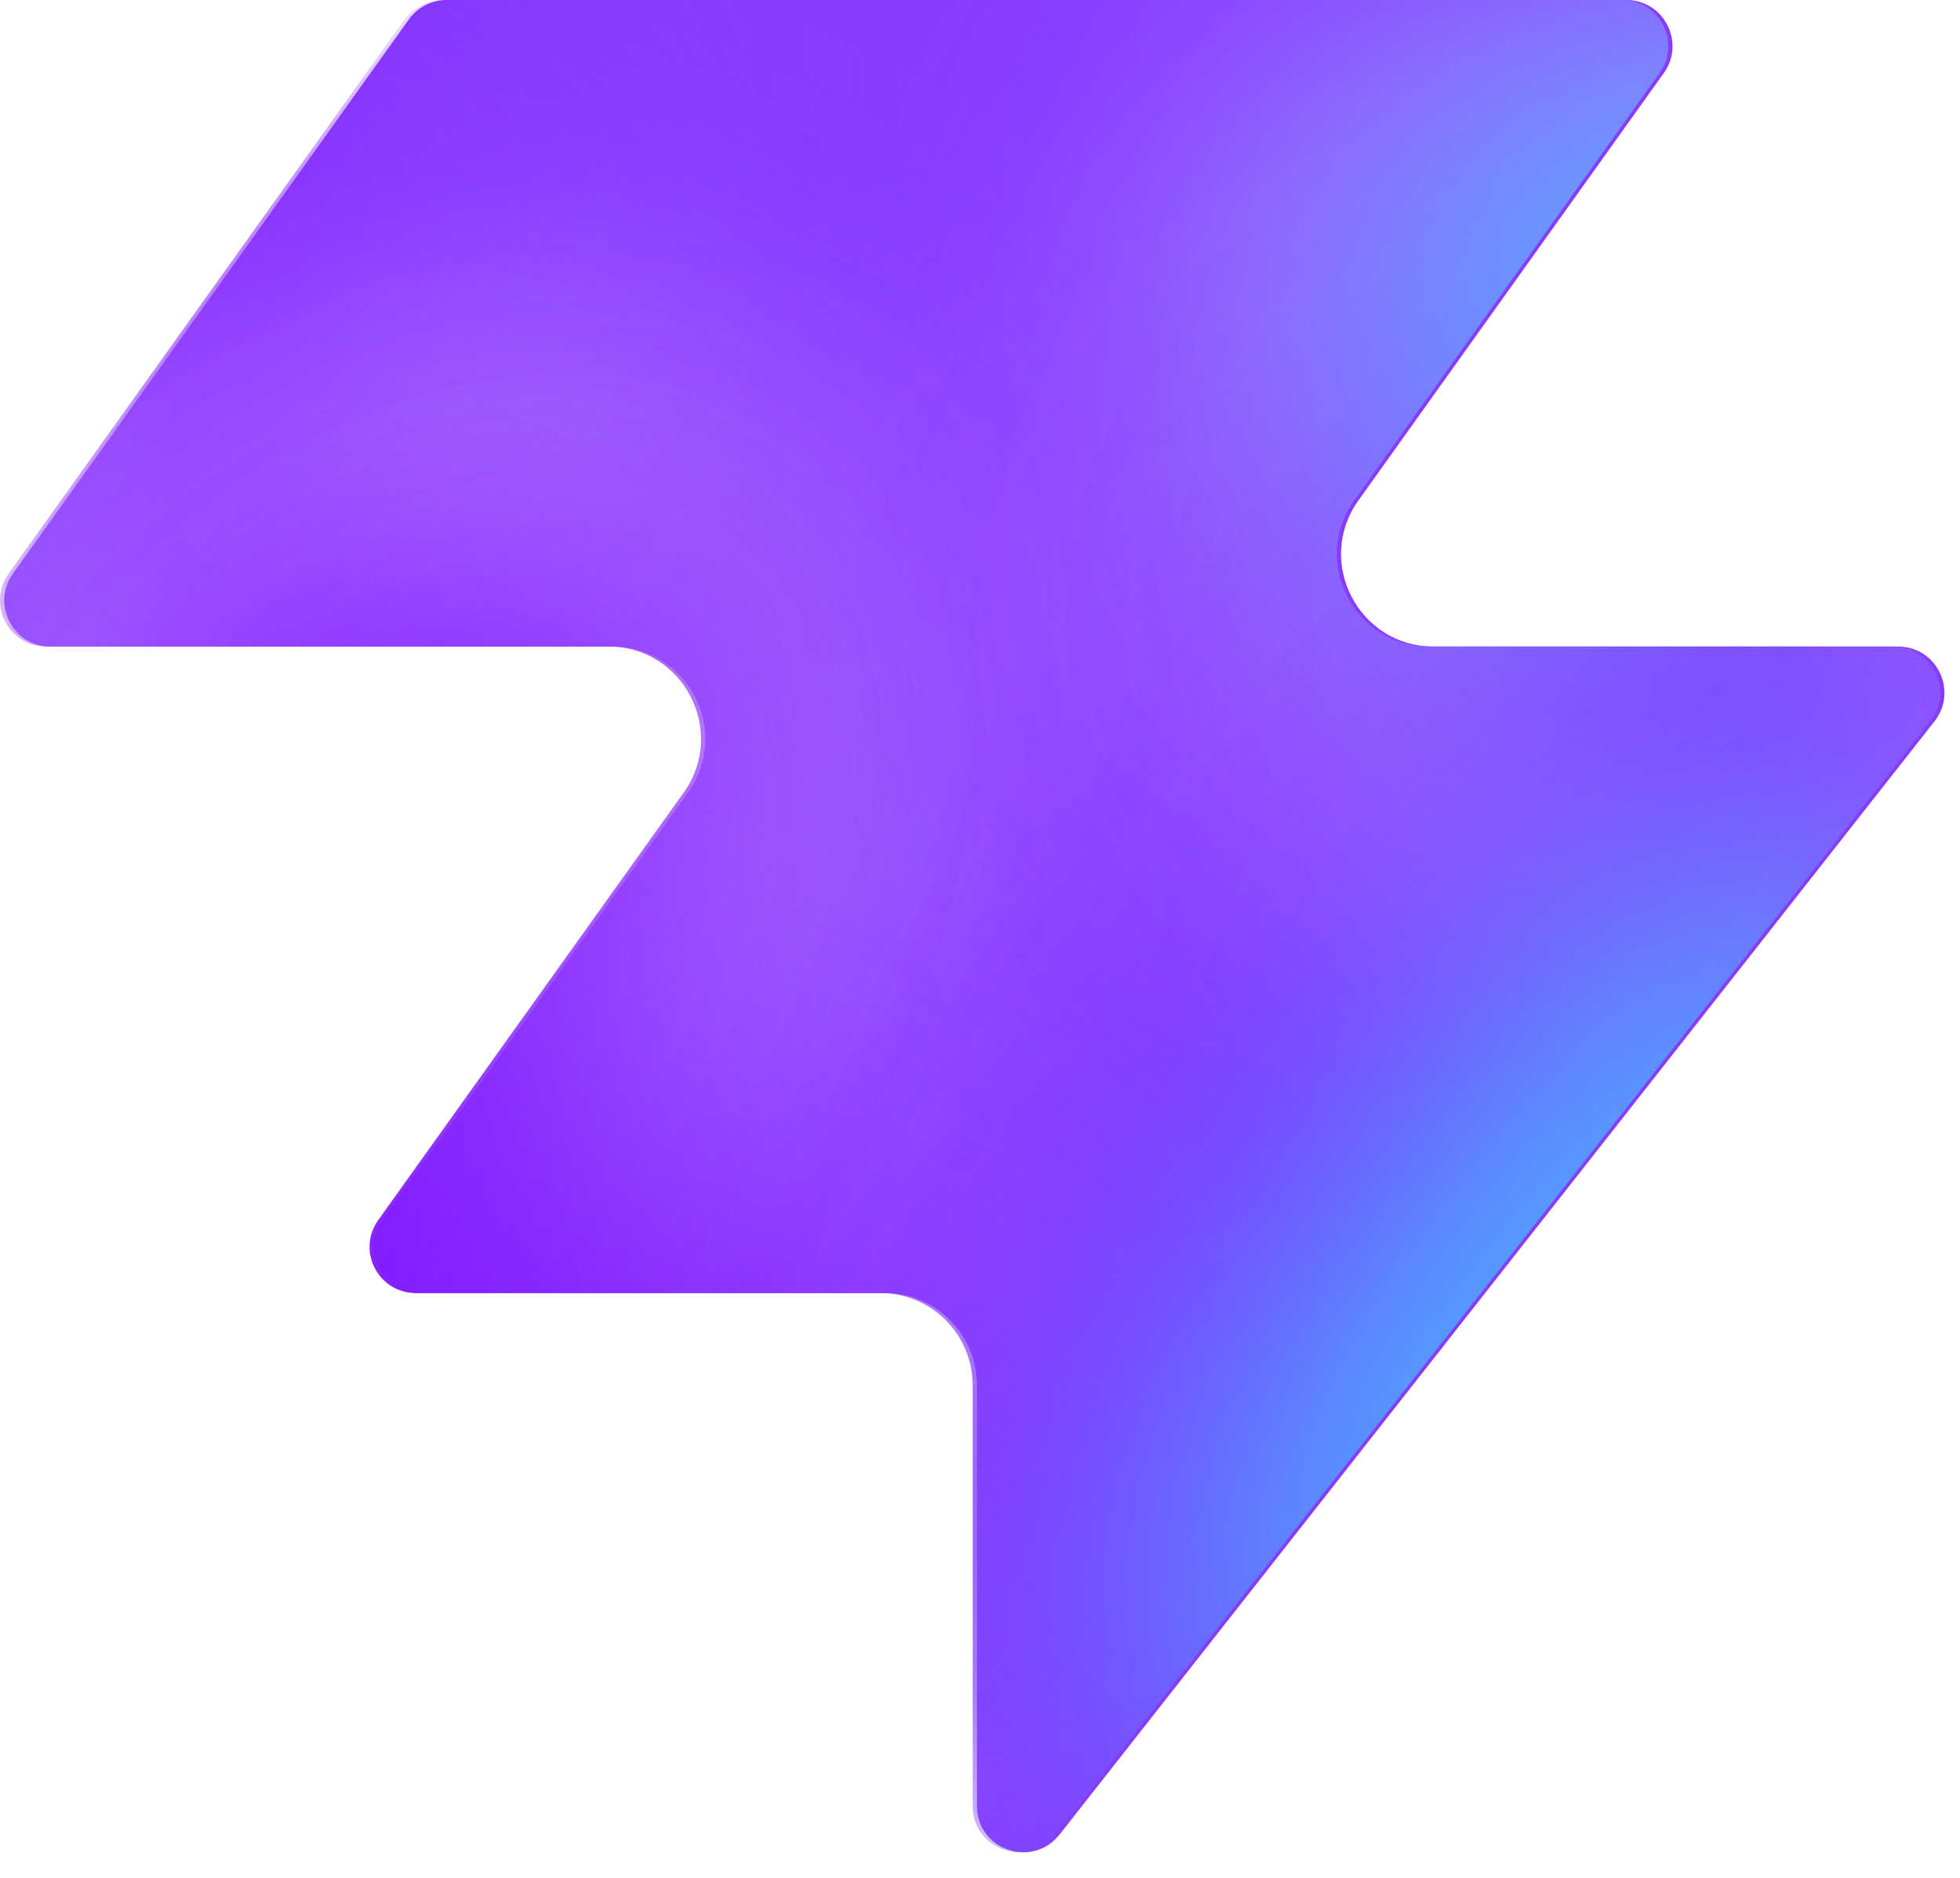
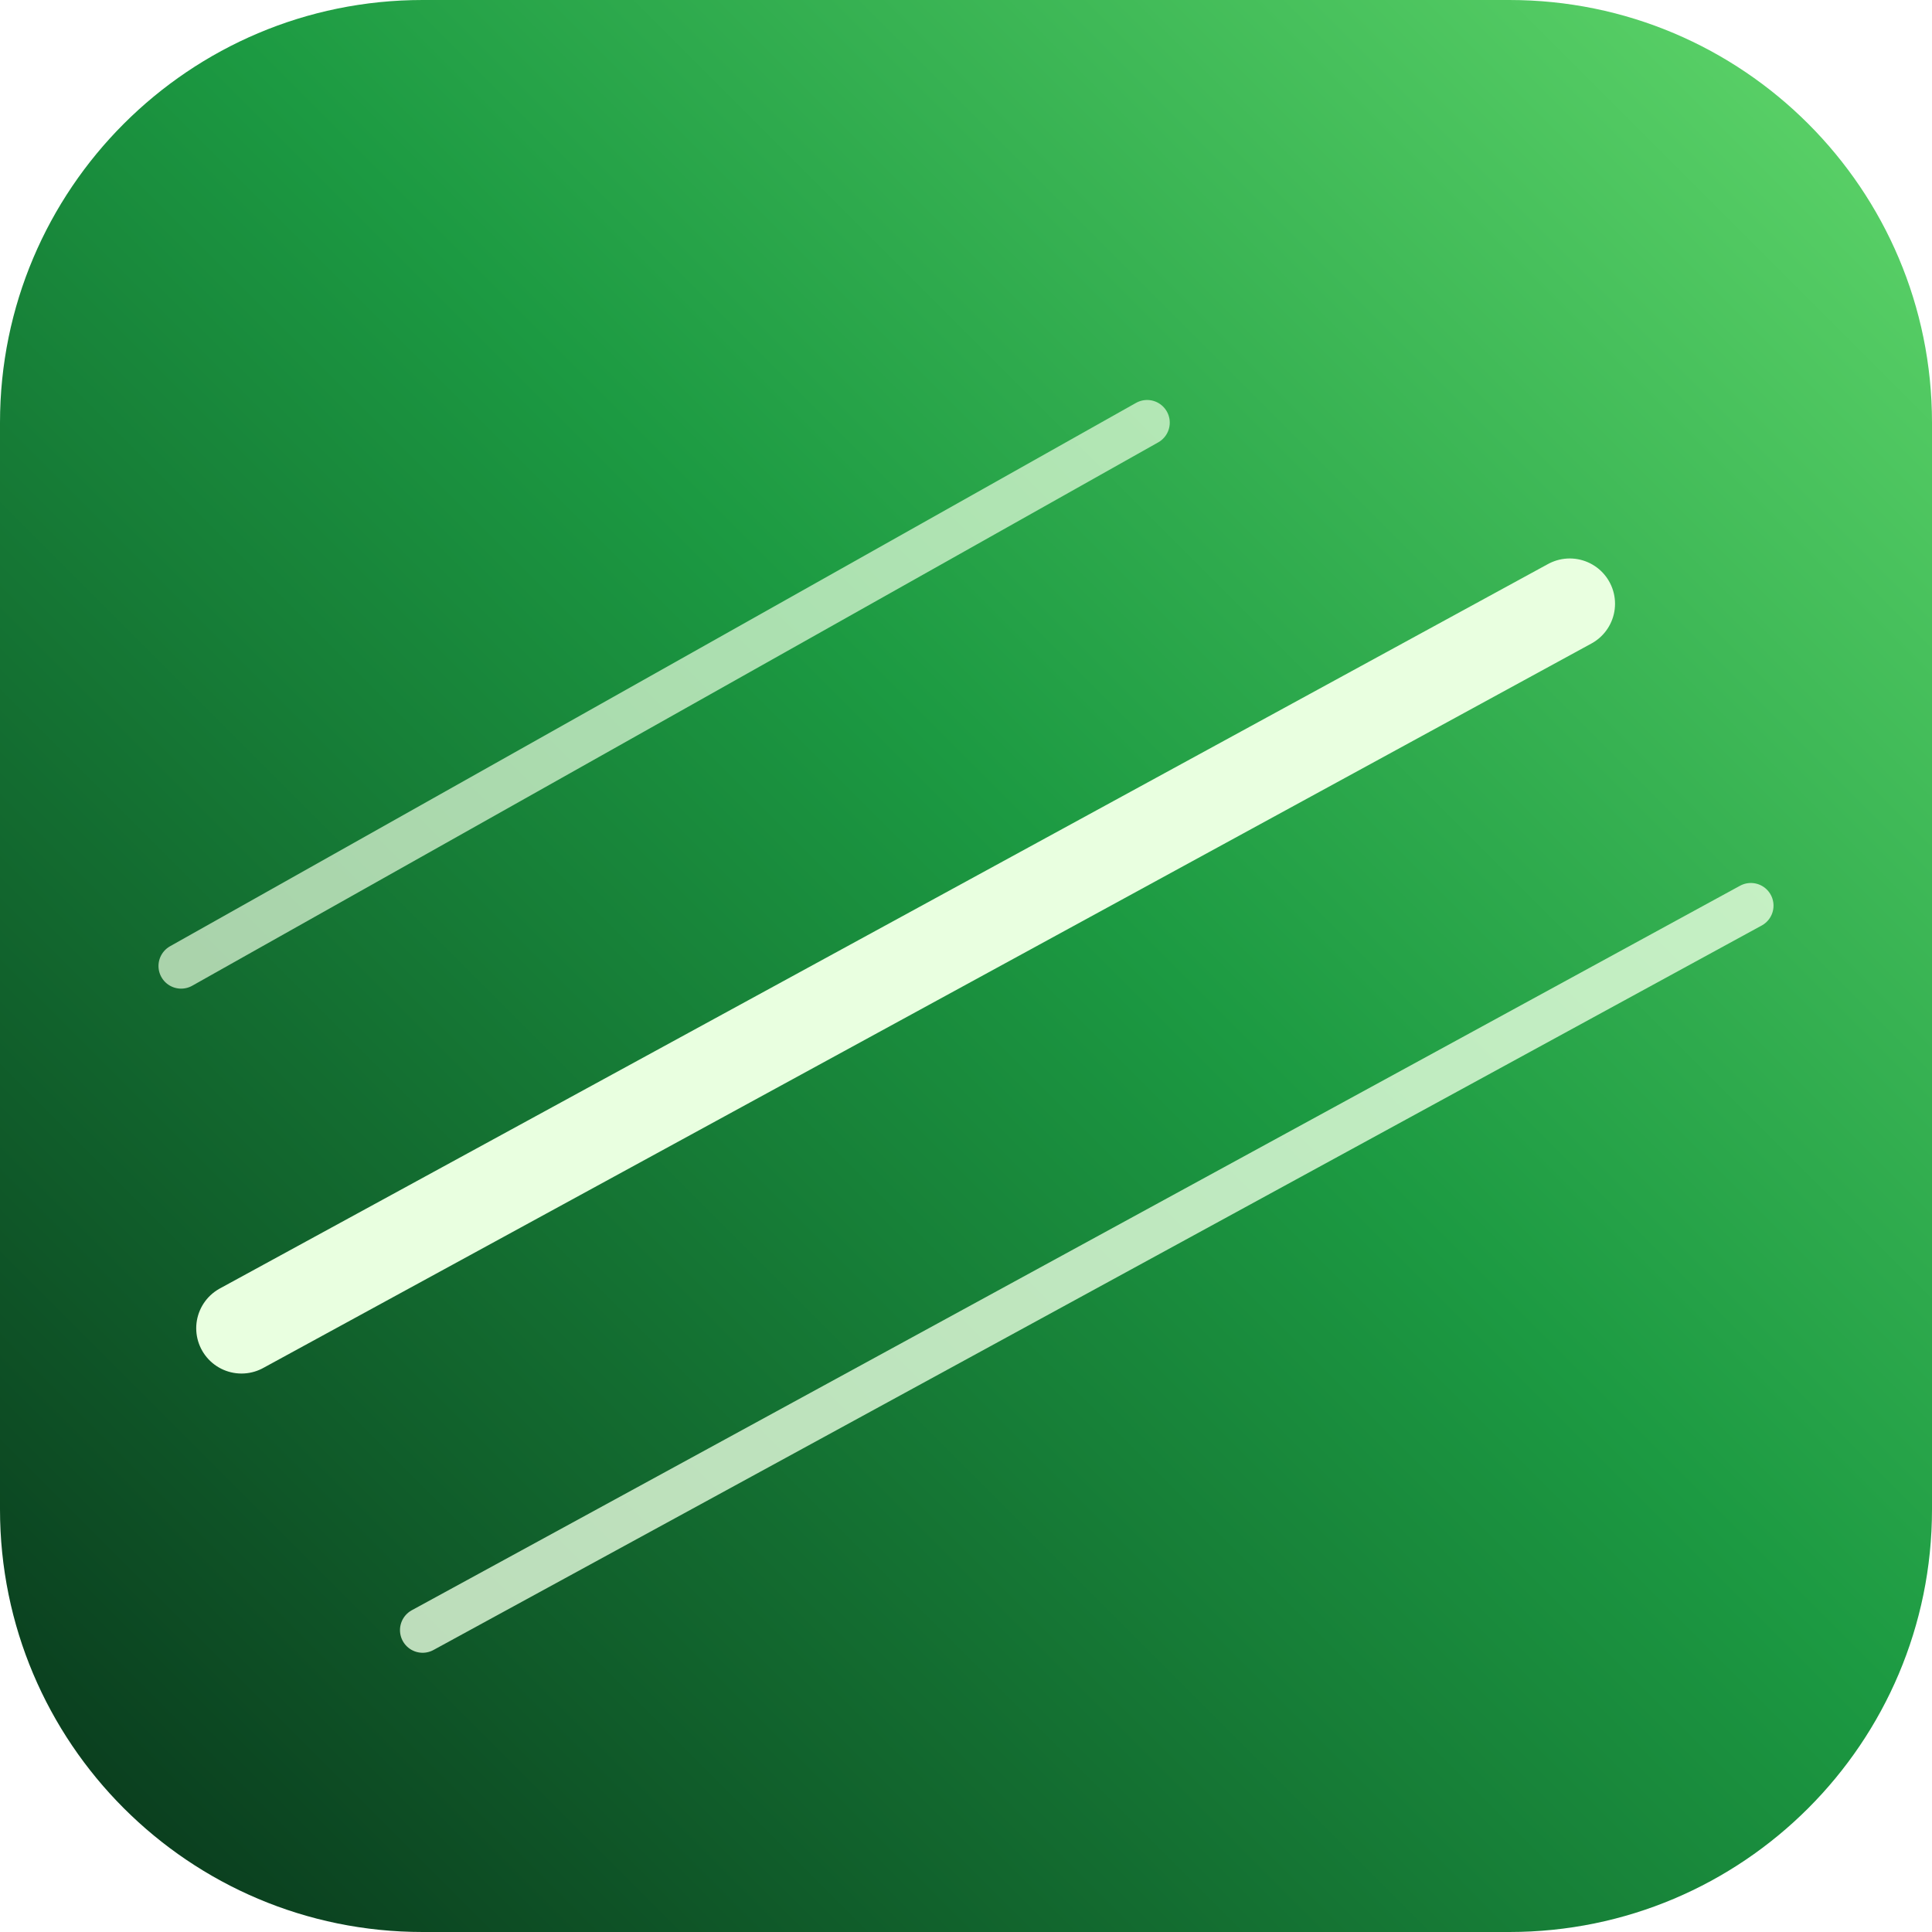
- <svg xmlns="http://www.w3.org/2000/svg" width="48" height="46" fill="none" viewBox="0 0 48 46">
-   <path fill="#863bff" d="M25.946 44.938c-.664.845-2.021.375-2.021-.698V33.937a2.26 2.26 0 0 0-2.262-2.262H10.287c-.92 0-1.456-1.04-.92-1.788l7.48-10.471c1.07-1.497 0-3.578-1.842-3.578H1.237c-.92 0-1.456-1.04-.92-1.788L10.013.474c.214-.297.556-.474.92-.474h28.894c.92 0 1.456 1.04.92 1.788l-7.48 10.471c-1.07 1.498 0 3.579 1.842 3.579h11.377c.943 0 1.473 1.088.89 1.83L25.947 44.94z" style="fill:#863bff;fill:color(display-p3 .525 .23 1);fill-opacity:1" />
-   <mask id="a" width="48" height="46" x="0" y="0" maskUnits="userSpaceOnUse" style="mask-type:alpha">
-     <path fill="#000" d="M25.842 44.938c-.664.844-2.021.375-2.021-.698V33.937a2.26 2.26 0 0 0-2.262-2.262H10.183c-.92 0-1.456-1.04-.92-1.788l7.48-10.471c1.07-1.498 0-3.579-1.842-3.579H1.133c-.92 0-1.456-1.04-.92-1.787L9.91.473c.214-.297.556-.474.92-.474h28.894c.92 0 1.456 1.04.92 1.788l-7.48 10.471c-1.07 1.498 0 3.578 1.842 3.578h11.377c.943 0 1.473 1.088.89 1.832L25.843 44.94z" style="fill:#000;fill-opacity:1" />
-   </mask>
-   <g mask="url(#a)">
-     <g filter="url(#b)">
-       <ellipse cx="5.508" cy="14.704" fill="#ede6ff" rx="5.508" ry="14.704" style="fill:#ede6ff;fill:color(display-p3 .927 .903 1);fill-opacity:1" transform="matrix(.00324 1 1 -.00324 -4.47 31.516)" />
-     </g>
-     <g filter="url(#c)">
-       <ellipse cx="10.399" cy="29.851" fill="#ede6ff" rx="10.399" ry="29.851" style="fill:#ede6ff;fill:color(display-p3 .927 .903 1);fill-opacity:1" transform="matrix(.00324 1 1 -.00324 -39.328 7.883)" />
-     </g>
-     <g filter="url(#d)">
-       <ellipse cx="5.508" cy="30.487" fill="#7e14ff" rx="5.508" ry="30.487" style="fill:#7e14ff;fill:color(display-p3 .492 .077 1);fill-opacity:1" transform="rotate(89.814 -25.913 -14.639)scale(1 -1)" />
-     </g>
-     <g filter="url(#e)">
-       <ellipse cx="5.508" cy="30.599" fill="#7e14ff" rx="5.508" ry="30.599" style="fill:#7e14ff;fill:color(display-p3 .492 .077 1);fill-opacity:1" transform="rotate(89.814 -32.644 -3.334)scale(1 -1)" />
-     </g>
-     <g filter="url(#f)">
-       <ellipse cx="5.508" cy="30.599" fill="#7e14ff" rx="5.508" ry="30.599" style="fill:#7e14ff;fill:color(display-p3 .492 .077 1);fill-opacity:1" transform="matrix(.00324 1 1 -.00324 -34.34 30.47)" />
-     </g>
-     <g filter="url(#g)">
-       <ellipse cx="14.072" cy="22.078" fill="#ede6ff" rx="14.072" ry="22.078" style="fill:#ede6ff;fill:color(display-p3 .927 .903 1);fill-opacity:1" transform="rotate(93.35 24.506 48.493)scale(-1 1)" />
-     </g>
-     <g filter="url(#h)">
-       <ellipse cx="3.47" cy="21.501" fill="#7e14ff" rx="3.47" ry="21.501" style="fill:#7e14ff;fill:color(display-p3 .492 .077 1);fill-opacity:1" transform="rotate(89.009 28.708 47.59)scale(-1 1)" />
-     </g>
-     <g filter="url(#i)">
-       <ellipse cx="3.47" cy="21.501" fill="#7e14ff" rx="3.47" ry="21.501" style="fill:#7e14ff;fill:color(display-p3 .492 .077 1);fill-opacity:1" transform="rotate(89.009 28.708 47.59)scale(-1 1)" />
-     </g>
-     <g filter="url(#j)">
-       <ellipse cx=".387" cy="8.972" fill="#7e14ff" rx="4.407" ry="29.108" style="fill:#7e14ff;fill:color(display-p3 .492 .077 1);fill-opacity:1" transform="rotate(39.51 .387 8.972)" />
-     </g>
-     <g filter="url(#k)">
-       <ellipse cx="47.523" cy="-6.092" fill="#7e14ff" rx="4.407" ry="29.108" style="fill:#7e14ff;fill:color(display-p3 .492 .077 1);fill-opacity:1" transform="rotate(37.892 47.523 -6.092)" />
-     </g>
-     <g filter="url(#l)">
-       <ellipse cx="41.412" cy="6.333" fill="#47bfff" rx="5.971" ry="9.665" style="fill:#47bfff;fill:color(display-p3 .28 .748 1);fill-opacity:1" transform="rotate(37.892 41.412 6.333)" />
-     </g>
-     <g filter="url(#m)">
-       <ellipse cx="-1.879" cy="38.332" fill="#7e14ff" rx="4.407" ry="29.108" style="fill:#7e14ff;fill:color(display-p3 .492 .077 1);fill-opacity:1" transform="rotate(37.892 -1.88 38.332)" />
-     </g>
-     <g filter="url(#n)">
-       <ellipse cx="-1.879" cy="38.332" fill="#7e14ff" rx="4.407" ry="29.108" style="fill:#7e14ff;fill:color(display-p3 .492 .077 1);fill-opacity:1" transform="rotate(37.892 -1.88 38.332)" />
-     </g>
-     <g filter="url(#o)">
-       <ellipse cx="35.651" cy="29.907" fill="#7e14ff" rx="4.407" ry="29.108" style="fill:#7e14ff;fill:color(display-p3 .492 .077 1);fill-opacity:1" transform="rotate(37.892 35.651 29.907)" />
-     </g>
-     <g filter="url(#p)">
-       <ellipse cx="38.418" cy="32.4" fill="#47bfff" rx="5.971" ry="15.297" style="fill:#47bfff;fill:color(display-p3 .28 .748 1);fill-opacity:1" transform="rotate(37.892 38.418 32.4)" />
-     </g>
+ <svg xmlns="http://www.w3.org/2000/svg" viewBox="0 0 64 64">
+   <defs>
+     <linearGradient id="g" x1="0" y1="1" x2="1" y2="0">
+       <stop offset="0" stop-color="#08331a" />
+       <stop offset=".55" stop-color="#1c9a42" />
+       <stop offset="1" stop-color="#62d86c" />
+     </linearGradient>
+   </defs>
+   <rect width="64" height="64" rx="14" fill="url(#g)" />
+   <g stroke="#e9ffe0" stroke-linecap="round" fill="none">
+     <path d="M8 44 L52 20" stroke-width="3" />
+     <path d="M14 54 L58 30" stroke-width="1.5" opacity=".8" />
+     <path d="M6 32 L38 14" stroke-width="1.5" opacity=".7" />
  </g>
-   <defs>
-     <filter id="b" width="60.045" height="41.654" x="-19.77" y="16.149" color-interpolation-filters="sRGB" filterUnits="userSpaceOnUse">
-       <feFlood flood-opacity="0" result="BackgroundImageFix" />
-       <feBlend in="SourceGraphic" in2="BackgroundImageFix" result="shape" />
-       <feGaussianBlur result="effect1_foregroundBlur_2002_17158" stdDeviation="7.659" />
-     </filter>
-     <filter id="c" width="90.34" height="51.437" x="-54.613" y="-7.533" color-interpolation-filters="sRGB" filterUnits="userSpaceOnUse">
-       <feFlood flood-opacity="0" result="BackgroundImageFix" />
-       <feBlend in="SourceGraphic" in2="BackgroundImageFix" result="shape" />
-       <feGaussianBlur result="effect1_foregroundBlur_2002_17158" stdDeviation="7.659" />
-     </filter>
-     <filter id="d" width="79.355" height="29.4" x="-49.64" y="2.03" color-interpolation-filters="sRGB" filterUnits="userSpaceOnUse">
-       <feFlood flood-opacity="0" result="BackgroundImageFix" />
-       <feBlend in="SourceGraphic" in2="BackgroundImageFix" result="shape" />
-       <feGaussianBlur result="effect1_foregroundBlur_2002_17158" stdDeviation="4.596" />
-     </filter>
-     <filter id="e" width="79.579" height="29.4" x="-45.045" y="20.029" color-interpolation-filters="sRGB" filterUnits="userSpaceOnUse">
-       <feFlood flood-opacity="0" result="BackgroundImageFix" />
-       <feBlend in="SourceGraphic" in2="BackgroundImageFix" result="shape" />
-       <feGaussianBlur result="effect1_foregroundBlur_2002_17158" stdDeviation="4.596" />
-     </filter>
-     <filter id="f" width="79.579" height="29.4" x="-43.513" y="21.178" color-interpolation-filters="sRGB" filterUnits="userSpaceOnUse">
-       <feFlood flood-opacity="0" result="BackgroundImageFix" />
-       <feBlend in="SourceGraphic" in2="BackgroundImageFix" result="shape" />
-       <feGaussianBlur result="effect1_foregroundBlur_2002_17158" stdDeviation="4.596" />
-     </filter>
-     <filter id="g" width="74.749" height="58.852" x="15.756" y="-17.901" color-interpolation-filters="sRGB" filterUnits="userSpaceOnUse">
-       <feFlood flood-opacity="0" result="BackgroundImageFix" />
-       <feBlend in="SourceGraphic" in2="BackgroundImageFix" result="shape" />
-       <feGaussianBlur result="effect1_foregroundBlur_2002_17158" stdDeviation="7.659" />
-     </filter>
-     <filter id="h" width="61.377" height="25.362" x="23.548" y="2.284" color-interpolation-filters="sRGB" filterUnits="userSpaceOnUse">
-       <feFlood flood-opacity="0" result="BackgroundImageFix" />
-       <feBlend in="SourceGraphic" in2="BackgroundImageFix" result="shape" />
-       <feGaussianBlur result="effect1_foregroundBlur_2002_17158" stdDeviation="4.596" />
-     </filter>
-     <filter id="i" width="61.377" height="25.362" x="23.548" y="2.284" color-interpolation-filters="sRGB" filterUnits="userSpaceOnUse">
-       <feFlood flood-opacity="0" result="BackgroundImageFix" />
-       <feBlend in="SourceGraphic" in2="BackgroundImageFix" result="shape" />
-       <feGaussianBlur result="effect1_foregroundBlur_2002_17158" stdDeviation="4.596" />
-     </filter>
-     <filter id="j" width="56.045" height="63.649" x="-27.636" y="-22.853" color-interpolation-filters="sRGB" filterUnits="userSpaceOnUse">
-       <feFlood flood-opacity="0" result="BackgroundImageFix" />
-       <feBlend in="SourceGraphic" in2="BackgroundImageFix" result="shape" />
-       <feGaussianBlur result="effect1_foregroundBlur_2002_17158" stdDeviation="4.596" />
-     </filter>
-     <filter id="k" width="54.814" height="64.646" x="20.116" y="-38.415" color-interpolation-filters="sRGB" filterUnits="userSpaceOnUse">
-       <feFlood flood-opacity="0" result="BackgroundImageFix" />
-       <feBlend in="SourceGraphic" in2="BackgroundImageFix" result="shape" />
-       <feGaussianBlur result="effect1_foregroundBlur_2002_17158" stdDeviation="4.596" />
-     </filter>
-     <filter id="l" width="33.541" height="35.313" x="24.641" y="-11.323" color-interpolation-filters="sRGB" filterUnits="userSpaceOnUse">
-       <feFlood flood-opacity="0" result="BackgroundImageFix" />
-       <feBlend in="SourceGraphic" in2="BackgroundImageFix" result="shape" />
-       <feGaussianBlur result="effect1_foregroundBlur_2002_17158" stdDeviation="4.596" />
-     </filter>
-     <filter id="m" width="54.814" height="64.646" x="-29.286" y="6.009" color-interpolation-filters="sRGB" filterUnits="userSpaceOnUse">
-       <feFlood flood-opacity="0" result="BackgroundImageFix" />
-       <feBlend in="SourceGraphic" in2="BackgroundImageFix" result="shape" />
-       <feGaussianBlur result="effect1_foregroundBlur_2002_17158" stdDeviation="4.596" />
-     </filter>
-     <filter id="n" width="54.814" height="64.646" x="-29.286" y="6.009" color-interpolation-filters="sRGB" filterUnits="userSpaceOnUse">
-       <feFlood flood-opacity="0" result="BackgroundImageFix" />
-       <feBlend in="SourceGraphic" in2="BackgroundImageFix" result="shape" />
-       <feGaussianBlur result="effect1_foregroundBlur_2002_17158" stdDeviation="4.596" />
-     </filter>
-     <filter id="o" width="54.814" height="64.646" x="8.244" y="-2.416" color-interpolation-filters="sRGB" filterUnits="userSpaceOnUse">
-       <feFlood flood-opacity="0" result="BackgroundImageFix" />
-       <feBlend in="SourceGraphic" in2="BackgroundImageFix" result="shape" />
-       <feGaussianBlur result="effect1_foregroundBlur_2002_17158" stdDeviation="4.596" />
-     </filter>
-     <filter id="p" width="39.409" height="43.623" x="18.713" y="10.588" color-interpolation-filters="sRGB" filterUnits="userSpaceOnUse">
-       <feFlood flood-opacity="0" result="BackgroundImageFix" />
-       <feBlend in="SourceGraphic" in2="BackgroundImageFix" result="shape" />
-       <feGaussianBlur result="effect1_foregroundBlur_2002_17158" stdDeviation="4.596" />
-     </filter>
-   </defs>
</svg>
